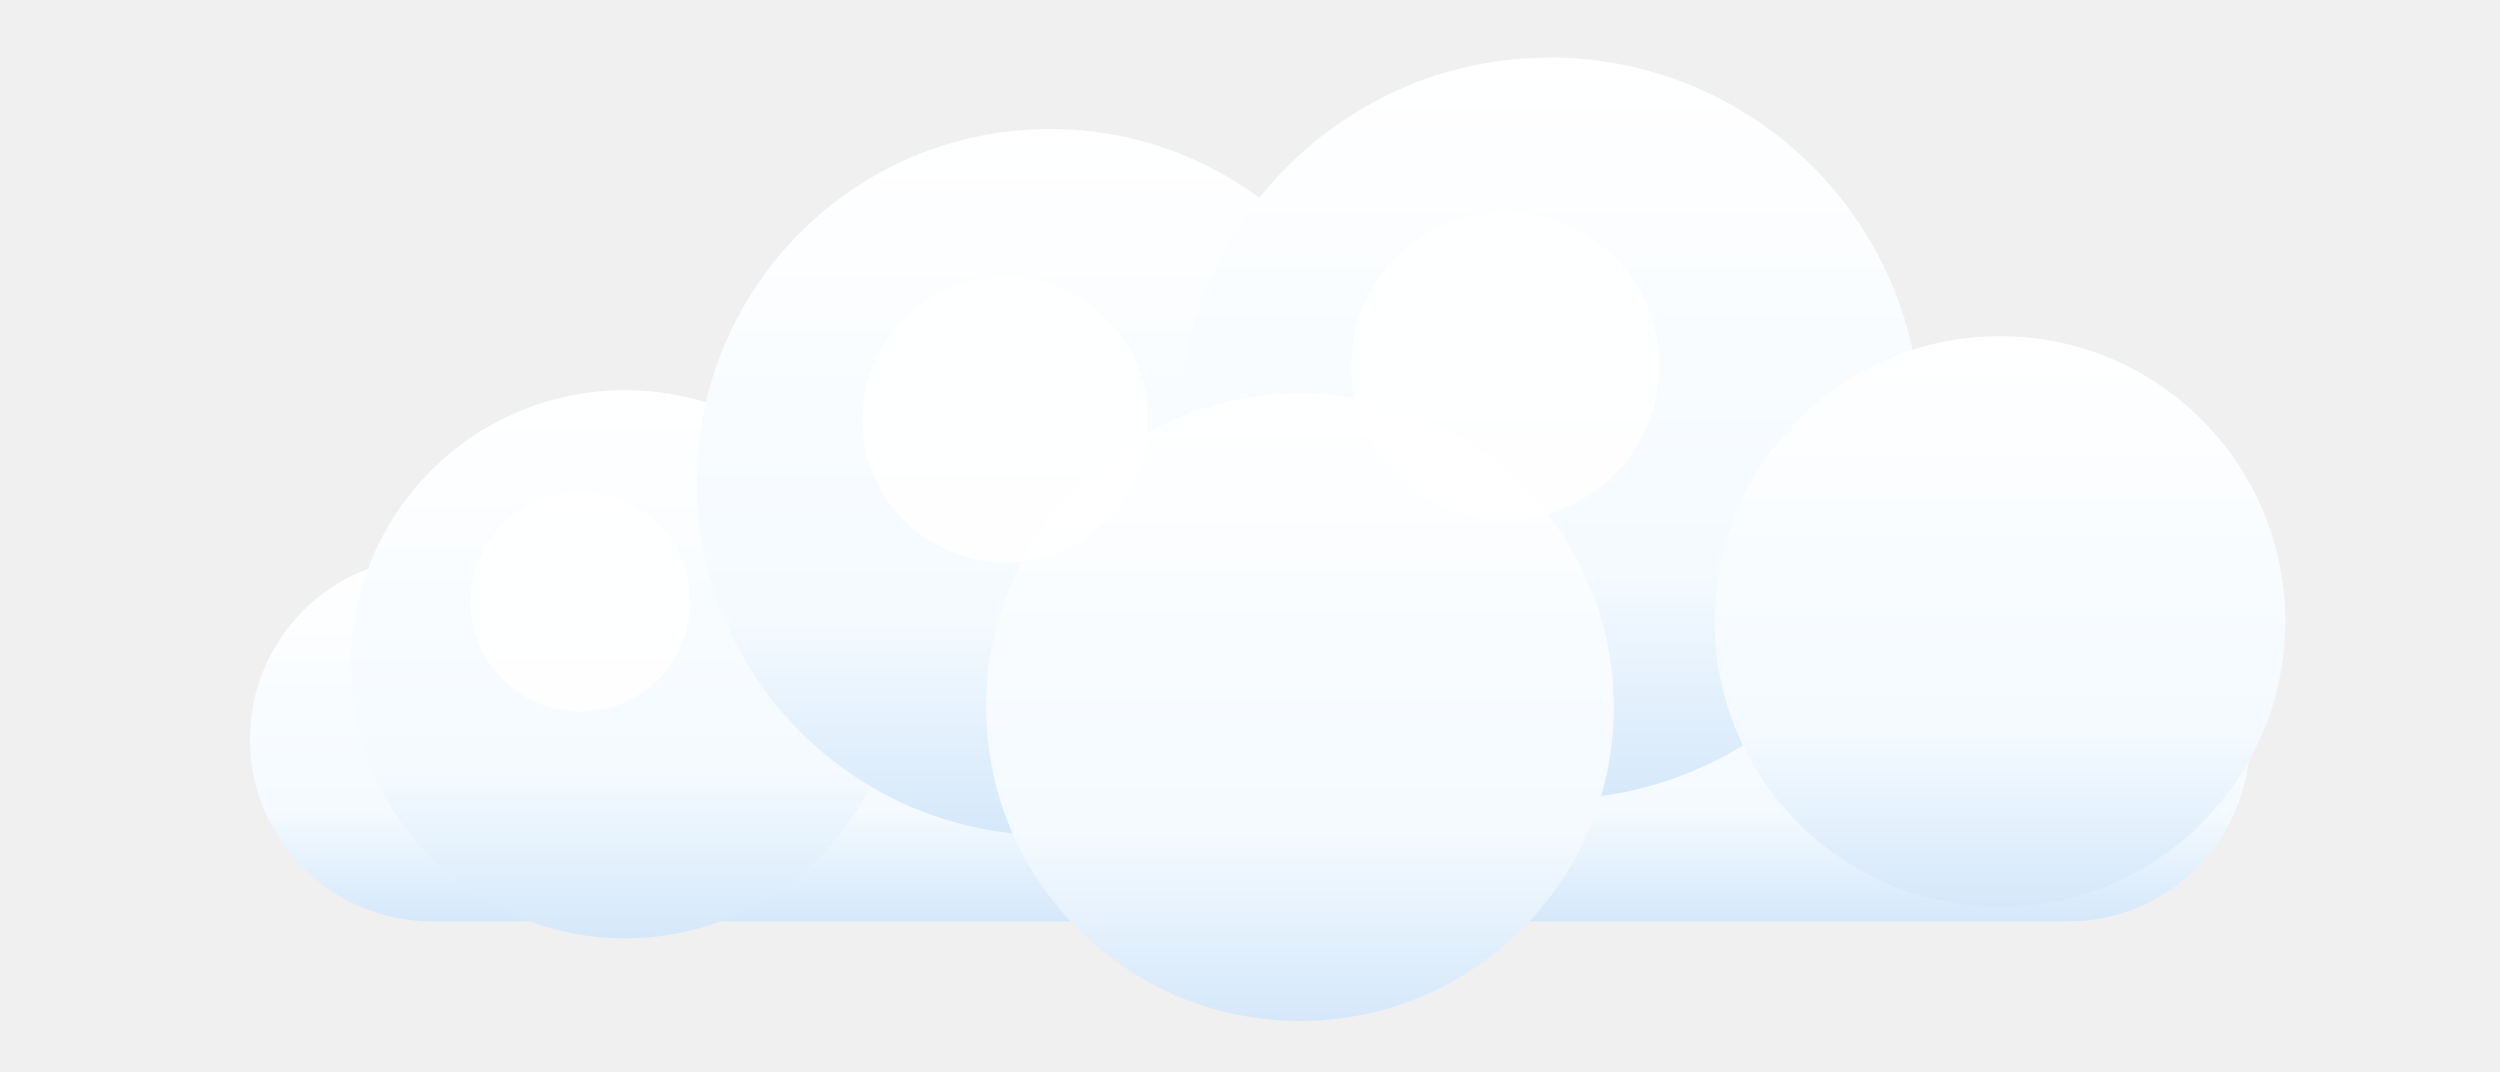
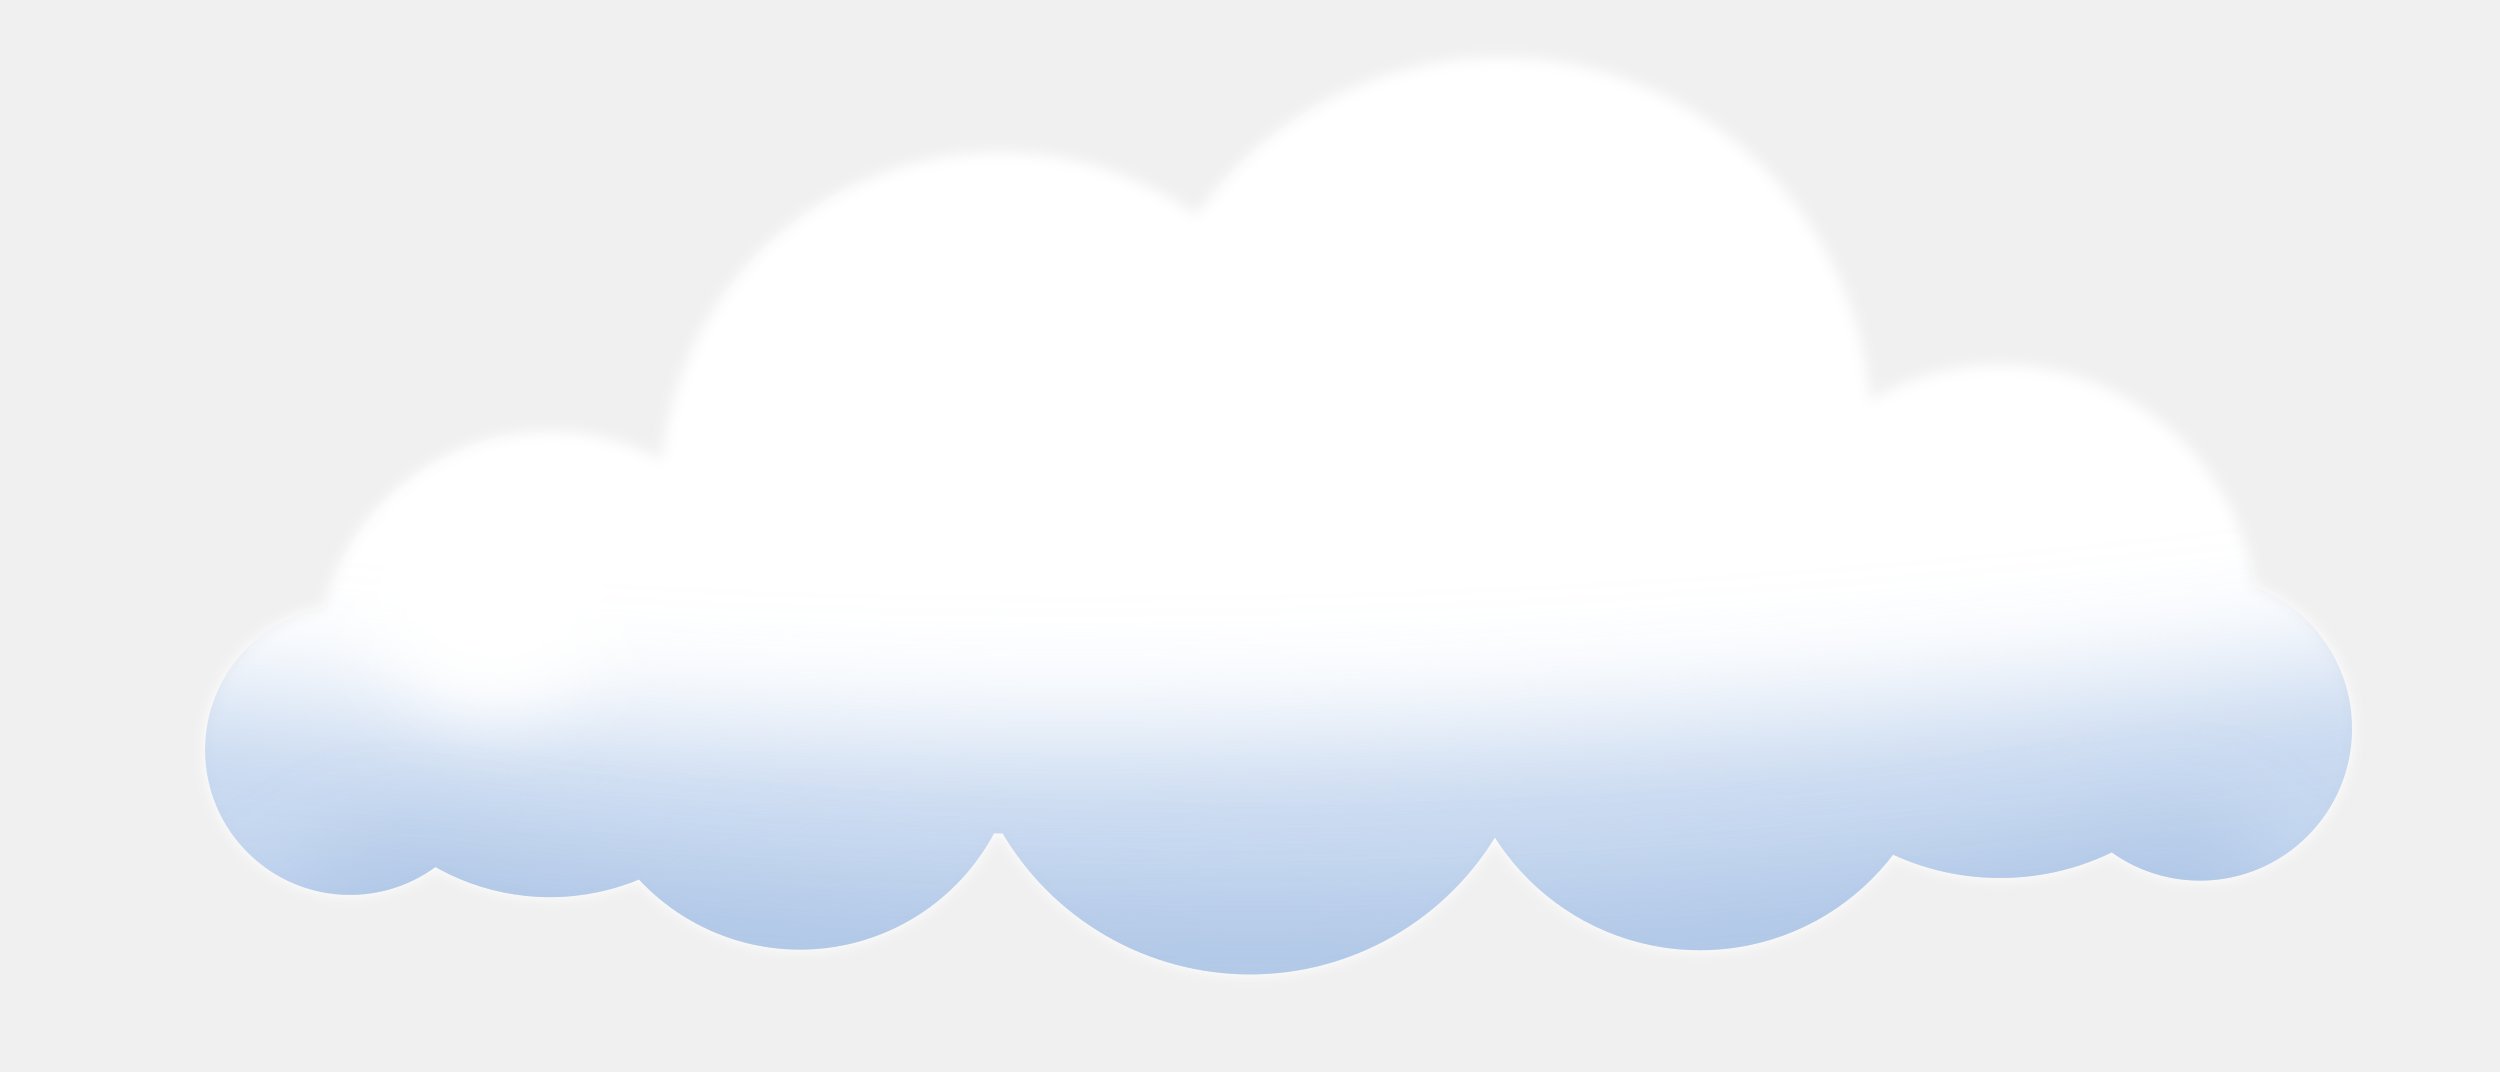
<svg xmlns="http://www.w3.org/2000/svg" width="560" height="240" viewBox="0 0 560 240">
  <defs>
-     <linearGradient id="cl" x1="0" y1="0" x2="0" y2="1">
-       <stop offset="0" stop-color="#FFFFFF" />
-       <stop offset="0.7" stop-color="#F4FAFF" />
-       <stop offset="1" stop-color="#D5E8FA" />
-     </linearGradient>
+     <filter id="blur1_5" filterUnits="userSpaceOnUse" x="-3000" y="-3000" width="8000" height="8000">
+       <feGaussianBlur stdDeviation="1.5" />
+     </filter>
+     <filter id="blur14" filterUnits="userSpaceOnUse" x="-3000" y="-3000" width="8000" height="8000">
+       <feGaussianBlur stdDeviation="14" />
+     </filter>
+     <filter id="blur8" filterUnits="userSpaceOnUse" x="-3000" y="-3000" width="8000" height="8000">
+       <feGaussianBlur stdDeviation="8" />
+     </filter>
+     <filter id="blur10" filterUnits="userSpaceOnUse" x="-3000" y="-3000" width="8000" height="8000">
+       <feGaussianBlur stdDeviation="10" />
+     </filter>
+     <clipPath id="c1">
+       <path d="M71.034,148.8 a52.166,52.166 0 1,0 104.333,0 a52.166,52.166 0 1,0 -104.333,0 Z M147.975,110.4 a76.025,76.025 0 1,0 152.049,0 a76.025,76.025 0 1,0 -152.049,0 Z M252.877,96.0 a83.123,83.123 0 1,0 166.246,0 a83.123,83.123 0 1,0 -166.246,0 Z M390.528,139.2 a57.472,57.472 0 1,0 114.944,0 a57.472,57.472 0 1,0 -114.944,0 Z M215.584,153.6 a64.416,64.416 0 1,0 128.831,0 a64.416,64.416 0 1,0 -128.831,0 Z M129.906,163.2 a49.294,49.294 0 1,0 98.587,0 a49.294,49.294 0 1,0 -98.587,0 Z M326.355,158.4 a54.445,54.445 0 1,0 108.891,0 a54.445,54.445 0 1,0 -108.891,0 Z M45.94,168.0 a32.46,32.46 0 1,0 64.92,0 a32.46,32.46 0 1,0 -64.92,0 Z M458.736,163.2 a34.064,34.064 0 1,0 68.128,0 a34.064,34.064 0 1,0 -68.128,0 Z" />
+     </clipPath>
  </defs>
-   <rect x="56.0" y="124.8" width="448.0" height="81.6" rx="40.8" fill="url(#cl)" />
-   <circle cx="140.0" cy="148.8" r="61.4" fill="url(#cl)" />
-   <circle cx="235.2" cy="108.0" r="79.1" fill="url(#cl)" />
-   <circle cx="347.2" cy="96.0" r="83.1" fill="url(#cl)" />
-   <circle cx="448.0" cy="139.2" r="63.9" fill="url(#cl)" />
-   <circle cx="291.2" cy="158.4" r="70.3" fill="url(#cl)" />
-   <circle cx="130.0" cy="134.8" r="24.6" fill="#fff" opacity="0.85" />
-   <circle cx="225.2" cy="94.0" r="32.0" fill="#fff" opacity="0.85" />
-   <circle cx="337.2" cy="82.0" r="34.5" fill="#fff" opacity="0.85" />
+   <g filter="url(#blur1_5)">
+     <path d="M71.034,148.8 a52.166,52.166 0 1,0 104.333,0 a52.166,52.166 0 1,0 -104.333,0 Z M147.975,110.4 a76.025,76.025 0 1,0 152.049,0 a76.025,76.025 0 1,0 -152.049,0 Z M252.877,96.0 a83.123,83.123 0 1,0 166.246,0 a83.123,83.123 0 1,0 -166.246,0 Z M390.528,139.2 a57.472,57.472 0 1,0 114.944,0 a57.472,57.472 0 1,0 -114.944,0 Z M215.584,153.6 a64.416,64.416 0 1,0 128.831,0 a64.416,64.416 0 1,0 -128.831,0 Z M129.906,163.2 a49.294,49.294 0 1,0 98.587,0 a49.294,49.294 0 1,0 -98.587,0 Z M326.355,158.4 a54.445,54.445 0 1,0 108.891,0 a54.445,54.445 0 1,0 -108.891,0 Z M45.94,168.0 a32.46,32.46 0 1,0 64.92,0 a32.46,32.46 0 1,0 -64.92,0 Z M458.736,163.2 a34.064,34.064 0 1,0 68.128,0 a34.064,34.064 0 1,0 -68.128,0 Z" fill="#FFFFFF" />
+   </g>
+   <g clip-path="url(#c1)">
+     <g filter="url(#blur14)">
+       <path d="M0,148.8 C168.0,177.6 392.0,168.0 560,144.0 L560,240 L0,240 Z" fill="#B7CDEB" opacity="0.8" />
+     </g>
+     <g filter="url(#blur8)">
+       <path d="M84.075,133.15 a26.083,26.083 0 1,0 52.166,0 a26.083,26.083 0 1,0 -52.166,0 Z" fill="#FFFFFF" opacity="1" />
+     </g>
+     <g filter="url(#blur8)">
+       <path d="M166.982,87.593 a38.012,38.012 0 1,0 76.025,0 a38.012,38.012 0 1,0 -76.025,0 Z" fill="#FFFFFF" opacity="1" />
+     </g>
+     <g filter="url(#blur8)">
+       <path d="M273.658,71.063 a41.561,41.561 0 1,0 83.123,0 a41.561,41.561 0 1,0 -83.123,0 Z" fill="#FFFFFF" opacity="1" />
+     </g>
+     <g filter="url(#blur10)">
+       <path d="M84.0,187.2 C224.0,211.2 392.0,206.4 492.8,182.4 L560,240 L0,240 Z" fill="#9FB9E0" opacity="0.55" />
+     </g>
+   </g>
</svg>
